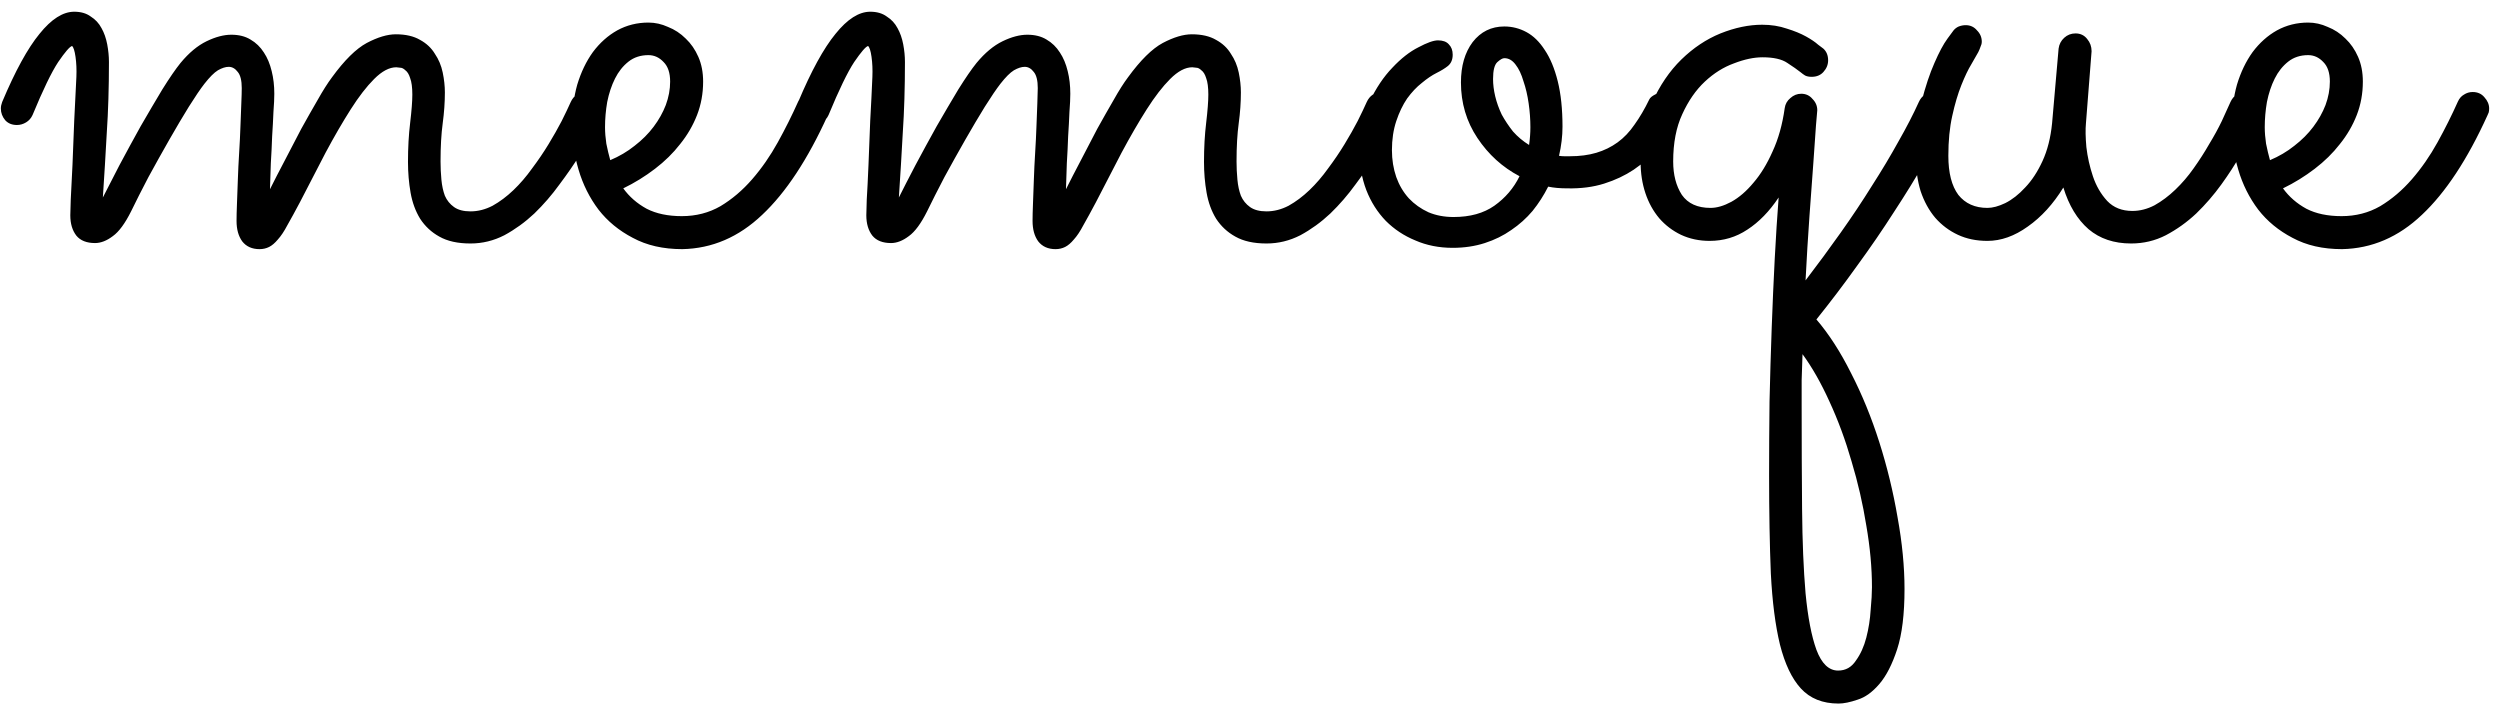
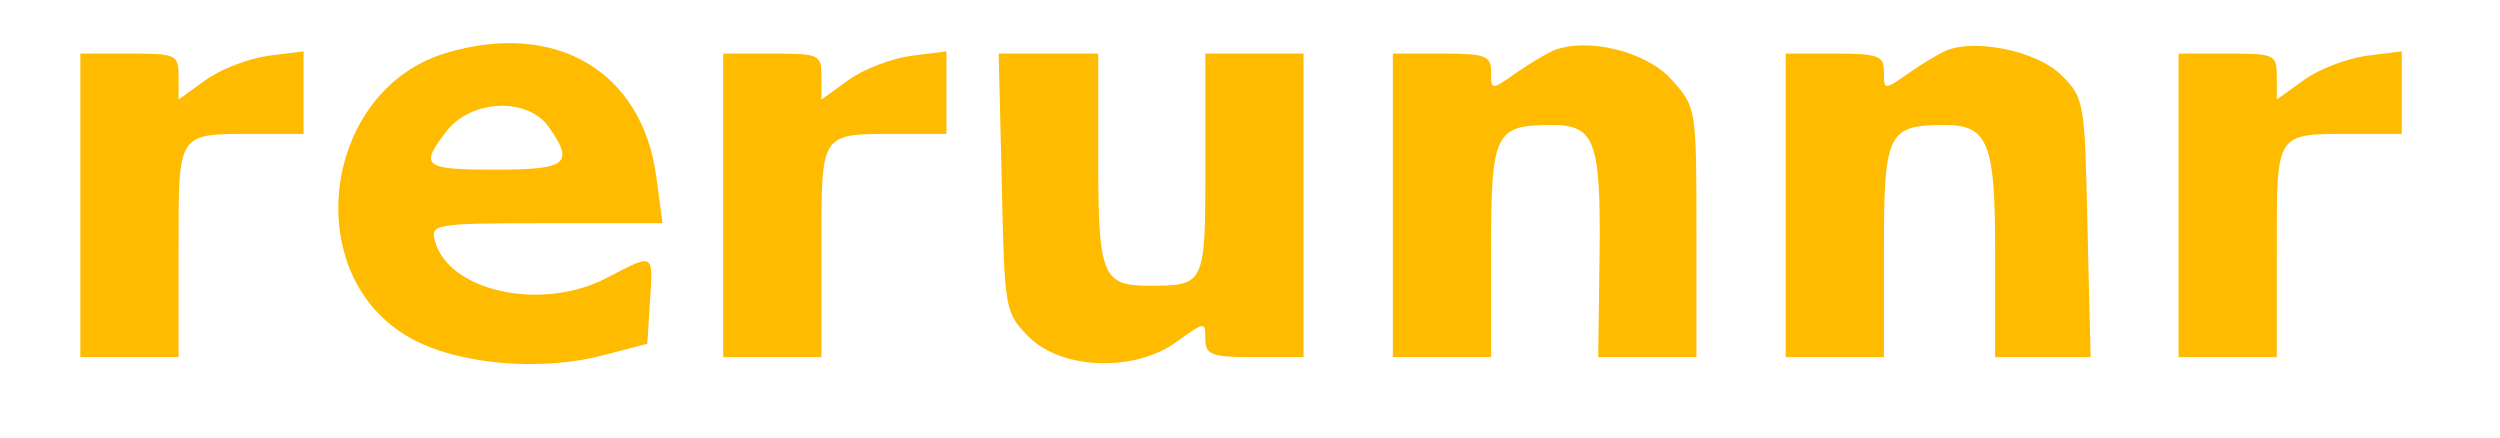
- <svg xmlns="http://www.w3.org/2000/svg" width="180" height="51" viewBox="0 0 180 51" fill="none">
-   <path d="M7.406 14.219C7.719 13.594 8.115 12.823 8.594 11.906C9.094 10.969 9.604 10.031 10.125 9.094C10.667 8.156 11.188 7.271 11.688 6.438C12.208 5.604 12.646 4.969 13 4.531C13.604 3.802 14.229 3.281 14.875 2.969C15.521 2.656 16.115 2.5 16.656 2.5C17.198 2.5 17.656 2.615 18.031 2.844C18.427 3.073 18.75 3.385 19 3.781C19.25 4.156 19.438 4.604 19.562 5.125C19.688 5.625 19.75 6.167 19.75 6.75C19.75 7.083 19.729 7.521 19.688 8.062C19.667 8.604 19.635 9.188 19.594 9.812C19.573 10.438 19.542 11.083 19.5 11.75C19.479 12.417 19.458 13.042 19.438 13.625C19.75 13 20.104 12.312 20.5 11.562C20.896 10.792 21.292 10.031 21.688 9.281C22.104 8.531 22.5 7.833 22.875 7.188C23.25 6.521 23.594 5.979 23.906 5.562C24.802 4.333 25.635 3.51 26.406 3.094C27.198 2.677 27.896 2.469 28.5 2.469C29.208 2.469 29.792 2.604 30.25 2.875C30.708 3.125 31.062 3.458 31.312 3.875C31.583 4.271 31.771 4.719 31.875 5.219C31.979 5.719 32.031 6.198 32.031 6.656C32.031 7.365 31.979 8.104 31.875 8.875C31.771 9.646 31.719 10.562 31.719 11.625C31.719 12.062 31.74 12.5 31.781 12.938C31.823 13.375 31.906 13.76 32.031 14.094C32.177 14.427 32.396 14.698 32.688 14.906C32.979 15.115 33.375 15.219 33.875 15.219C34.417 15.219 34.948 15.083 35.469 14.812C35.99 14.521 36.49 14.146 36.969 13.688C37.448 13.229 37.896 12.708 38.312 12.125C38.75 11.542 39.146 10.958 39.5 10.375C39.854 9.792 40.167 9.24 40.438 8.719C40.708 8.177 40.927 7.719 41.094 7.344C41.198 7.115 41.344 6.938 41.531 6.812C41.719 6.688 41.927 6.625 42.156 6.625C42.51 6.625 42.792 6.76 43 7.031C43.229 7.281 43.344 7.552 43.344 7.844C43.344 7.99 43.312 8.135 43.25 8.281C43.167 8.448 43 8.802 42.75 9.344C42.5 9.865 42.167 10.469 41.75 11.156C41.333 11.823 40.844 12.531 40.281 13.281C39.74 14.031 39.135 14.729 38.469 15.375C37.802 16 37.083 16.521 36.312 16.938C35.542 17.333 34.729 17.531 33.875 17.531C32.958 17.531 32.208 17.365 31.625 17.031C31.062 16.719 30.604 16.292 30.25 15.75C29.917 15.208 29.688 14.583 29.562 13.875C29.438 13.167 29.375 12.427 29.375 11.656C29.375 10.635 29.427 9.698 29.531 8.844C29.635 7.969 29.688 7.292 29.688 6.812C29.688 6.292 29.635 5.896 29.531 5.625C29.448 5.354 29.333 5.167 29.188 5.062C29.062 4.938 28.938 4.875 28.812 4.875C28.688 4.854 28.594 4.844 28.531 4.844C28.031 4.844 27.5 5.125 26.938 5.688C26.396 6.229 25.833 6.958 25.25 7.875C24.667 8.792 24.062 9.833 23.438 11C22.833 12.167 22.219 13.354 21.594 14.562C21.24 15.229 20.938 15.781 20.688 16.219C20.458 16.656 20.229 17 20 17.25C19.792 17.5 19.583 17.677 19.375 17.781C19.167 17.885 18.938 17.938 18.688 17.938C18.146 17.938 17.729 17.75 17.438 17.375C17.167 17 17.031 16.51 17.031 15.906C17.031 15.594 17.042 15.177 17.062 14.656C17.083 14.135 17.104 13.562 17.125 12.938C17.146 12.312 17.177 11.667 17.219 11C17.26 10.333 17.292 9.698 17.312 9.094C17.333 8.469 17.354 7.917 17.375 7.438C17.396 6.958 17.406 6.594 17.406 6.344C17.406 5.802 17.312 5.417 17.125 5.188C16.938 4.938 16.719 4.812 16.469 4.812C16.24 4.812 15.979 4.896 15.688 5.062C15.417 5.229 15.094 5.552 14.719 6.031C14.427 6.406 14.052 6.958 13.594 7.688C13.156 8.396 12.688 9.188 12.188 10.062C11.688 10.938 11.188 11.833 10.688 12.75C10.208 13.667 9.792 14.49 9.438 15.219C9 16.094 8.562 16.688 8.125 17C7.688 17.333 7.26 17.5 6.844 17.5C6.24 17.5 5.792 17.323 5.5 16.969C5.208 16.594 5.062 16.104 5.062 15.5C5.062 15.438 5.073 15.062 5.094 14.375C5.135 13.688 5.177 12.854 5.219 11.875C5.26 10.875 5.302 9.812 5.344 8.688C5.406 7.562 5.458 6.51 5.5 5.531C5.521 5.01 5.5 4.531 5.438 4.094C5.375 3.656 5.292 3.396 5.188 3.312C5.021 3.354 4.688 3.74 4.188 4.469C3.708 5.198 3.094 6.469 2.344 8.281C2.24 8.51 2.083 8.688 1.875 8.812C1.667 8.938 1.448 9 1.219 9C0.865 9 0.583 8.885 0.375 8.656C0.167 8.406 0.062 8.125 0.062 7.812C0.062 7.667 0.094 7.51 0.156 7.344C1.094 5.115 1.99 3.479 2.844 2.438C3.698 1.375 4.531 0.844 5.344 0.844C5.823 0.844 6.219 0.958 6.531 1.188C6.865 1.396 7.125 1.677 7.312 2.031C7.5 2.365 7.635 2.75 7.719 3.188C7.802 3.625 7.844 4.052 7.844 4.469C7.844 6.323 7.792 8.021 7.688 9.562C7.604 11.104 7.51 12.656 7.406 14.219ZM44.875 13.562C45.312 14.167 45.875 14.656 46.562 15.031C47.25 15.385 48.094 15.562 49.094 15.562C50.115 15.562 51.042 15.323 51.875 14.844C52.708 14.344 53.469 13.698 54.156 12.906C54.844 12.115 55.458 11.229 56 10.25C56.542 9.271 57.031 8.292 57.469 7.312C57.573 7.083 57.719 6.917 57.906 6.812C58.094 6.688 58.302 6.625 58.531 6.625C58.885 6.625 59.167 6.75 59.375 7C59.604 7.25 59.719 7.521 59.719 7.812C59.719 7.917 59.708 8.01 59.688 8.094C59.667 8.156 59.635 8.229 59.594 8.312C58.156 11.479 56.583 13.865 54.875 15.469C53.188 17.073 51.271 17.896 49.125 17.938C47.75 17.938 46.562 17.667 45.562 17.125C44.562 16.604 43.74 15.927 43.094 15.094C42.448 14.24 41.969 13.281 41.656 12.219C41.344 11.156 41.188 10.094 41.188 9.031C41.188 7.969 41.312 6.99 41.562 6.094C41.833 5.198 42.208 4.417 42.688 3.75C43.188 3.083 43.771 2.562 44.438 2.188C45.125 1.812 45.875 1.625 46.688 1.625C47.167 1.625 47.635 1.729 48.094 1.938C48.573 2.125 49 2.406 49.375 2.781C49.75 3.135 50.052 3.573 50.281 4.094C50.51 4.615 50.625 5.208 50.625 5.875C50.625 6.729 50.479 7.531 50.188 8.281C49.896 9.031 49.49 9.729 48.969 10.375C48.469 11.021 47.865 11.615 47.156 12.156C46.448 12.698 45.688 13.167 44.875 13.562ZM43.938 11.531C44.583 11.26 45.167 10.917 45.688 10.5C46.229 10.083 46.688 9.625 47.062 9.125C47.438 8.625 47.729 8.104 47.938 7.562C48.146 7 48.25 6.438 48.25 5.875C48.25 5.25 48.094 4.781 47.781 4.469C47.469 4.135 47.104 3.969 46.688 3.969C46.125 3.969 45.646 4.125 45.25 4.438C44.854 4.75 44.531 5.156 44.281 5.656C44.031 6.156 43.844 6.719 43.719 7.344C43.615 7.948 43.562 8.552 43.562 9.156C43.562 9.531 43.594 9.927 43.656 10.344C43.74 10.76 43.833 11.156 43.938 11.531ZM64.719 14.219C65.031 13.594 65.427 12.823 65.906 11.906C66.406 10.969 66.917 10.031 67.438 9.094C67.979 8.156 68.5 7.271 69 6.438C69.521 5.604 69.958 4.969 70.312 4.531C70.917 3.802 71.542 3.281 72.188 2.969C72.833 2.656 73.427 2.5 73.969 2.5C74.51 2.5 74.969 2.615 75.344 2.844C75.74 3.073 76.062 3.385 76.312 3.781C76.562 4.156 76.75 4.604 76.875 5.125C77 5.625 77.062 6.167 77.062 6.75C77.062 7.083 77.042 7.521 77 8.062C76.979 8.604 76.948 9.188 76.906 9.812C76.885 10.438 76.854 11.083 76.812 11.75C76.792 12.417 76.771 13.042 76.75 13.625C77.062 13 77.417 12.312 77.812 11.562C78.208 10.792 78.604 10.031 79 9.281C79.417 8.531 79.812 7.833 80.188 7.188C80.562 6.521 80.906 5.979 81.219 5.562C82.115 4.333 82.948 3.51 83.719 3.094C84.51 2.677 85.208 2.469 85.812 2.469C86.521 2.469 87.104 2.604 87.562 2.875C88.021 3.125 88.375 3.458 88.625 3.875C88.896 4.271 89.083 4.719 89.188 5.219C89.292 5.719 89.344 6.198 89.344 6.656C89.344 7.365 89.292 8.104 89.188 8.875C89.083 9.646 89.031 10.562 89.031 11.625C89.031 12.062 89.052 12.5 89.094 12.938C89.135 13.375 89.219 13.76 89.344 14.094C89.49 14.427 89.708 14.698 90 14.906C90.292 15.115 90.688 15.219 91.188 15.219C91.729 15.219 92.26 15.083 92.781 14.812C93.302 14.521 93.802 14.146 94.281 13.688C94.76 13.229 95.208 12.708 95.625 12.125C96.062 11.542 96.458 10.958 96.812 10.375C97.167 9.792 97.479 9.24 97.75 8.719C98.021 8.177 98.24 7.719 98.406 7.344C98.51 7.115 98.656 6.938 98.844 6.812C99.031 6.688 99.24 6.625 99.469 6.625C99.823 6.625 100.104 6.76 100.312 7.031C100.542 7.281 100.656 7.552 100.656 7.844C100.656 7.99 100.625 8.135 100.562 8.281C100.479 8.448 100.312 8.802 100.062 9.344C99.812 9.865 99.479 10.469 99.062 11.156C98.646 11.823 98.156 12.531 97.594 13.281C97.052 14.031 96.448 14.729 95.781 15.375C95.115 16 94.396 16.521 93.625 16.938C92.854 17.333 92.042 17.531 91.188 17.531C90.271 17.531 89.521 17.365 88.938 17.031C88.375 16.719 87.917 16.292 87.562 15.75C87.229 15.208 87 14.583 86.875 13.875C86.75 13.167 86.688 12.427 86.688 11.656C86.688 10.635 86.74 9.698 86.844 8.844C86.948 7.969 87 7.292 87 6.812C87 6.292 86.948 5.896 86.844 5.625C86.76 5.354 86.646 5.167 86.5 5.062C86.375 4.938 86.25 4.875 86.125 4.875C86 4.854 85.906 4.844 85.844 4.844C85.344 4.844 84.812 5.125 84.25 5.688C83.708 6.229 83.146 6.958 82.562 7.875C81.979 8.792 81.375 9.833 80.75 11C80.146 12.167 79.531 13.354 78.906 14.562C78.552 15.229 78.25 15.781 78 16.219C77.771 16.656 77.542 17 77.312 17.25C77.104 17.5 76.896 17.677 76.688 17.781C76.479 17.885 76.25 17.938 76 17.938C75.458 17.938 75.042 17.75 74.75 17.375C74.479 17 74.344 16.51 74.344 15.906C74.344 15.594 74.354 15.177 74.375 14.656C74.396 14.135 74.417 13.562 74.438 12.938C74.458 12.312 74.49 11.667 74.531 11C74.573 10.333 74.604 9.698 74.625 9.094C74.646 8.469 74.667 7.917 74.688 7.438C74.708 6.958 74.719 6.594 74.719 6.344C74.719 5.802 74.625 5.417 74.438 5.188C74.25 4.938 74.031 4.812 73.781 4.812C73.552 4.812 73.292 4.896 73 5.062C72.729 5.229 72.406 5.552 72.031 6.031C71.74 6.406 71.365 6.958 70.906 7.688C70.469 8.396 70 9.188 69.5 10.062C69 10.938 68.5 11.833 68 12.75C67.521 13.667 67.104 14.49 66.75 15.219C66.312 16.094 65.875 16.688 65.438 17C65 17.333 64.573 17.5 64.156 17.5C63.552 17.5 63.104 17.323 62.812 16.969C62.521 16.594 62.375 16.104 62.375 15.5C62.375 15.438 62.385 15.062 62.406 14.375C62.448 13.688 62.49 12.854 62.531 11.875C62.573 10.875 62.615 9.812 62.656 8.688C62.719 7.562 62.771 6.51 62.812 5.531C62.833 5.01 62.812 4.531 62.75 4.094C62.688 3.656 62.604 3.396 62.5 3.312C62.333 3.354 62 3.74 61.5 4.469C61.021 5.198 60.406 6.469 59.656 8.281C59.552 8.51 59.396 8.688 59.188 8.812C58.979 8.938 58.76 9 58.531 9C58.177 9 57.896 8.885 57.688 8.656C57.479 8.406 57.375 8.125 57.375 7.812C57.375 7.667 57.406 7.51 57.469 7.344C58.406 5.115 59.302 3.479 60.156 2.438C61.01 1.375 61.844 0.844 62.656 0.844C63.135 0.844 63.531 0.958 63.844 1.188C64.177 1.396 64.438 1.677 64.625 2.031C64.812 2.365 64.948 2.75 65.031 3.188C65.115 3.625 65.156 4.052 65.156 4.469C65.156 6.323 65.104 8.021 65 9.562C64.917 11.104 64.823 12.656 64.719 14.219ZM112.844 13.562C112.323 13.562 111.865 13.521 111.469 13.438C111.156 14.062 110.781 14.646 110.344 15.188C109.906 15.708 109.396 16.167 108.812 16.562C108.25 16.958 107.615 17.271 106.906 17.5C106.198 17.729 105.427 17.844 104.594 17.844C103.615 17.844 102.719 17.667 101.906 17.312C101.094 16.979 100.385 16.51 99.781 15.906C99.177 15.281 98.708 14.542 98.375 13.688C98.042 12.812 97.875 11.854 97.875 10.812C97.875 9.479 98.115 8.323 98.594 7.344C99.073 6.344 99.625 5.521 100.25 4.875C100.875 4.208 101.5 3.719 102.125 3.406C102.75 3.073 103.219 2.906 103.531 2.906C103.885 2.906 104.146 3 104.312 3.188C104.5 3.375 104.594 3.625 104.594 3.938C104.594 4.292 104.479 4.562 104.25 4.75C104.042 4.917 103.771 5.083 103.438 5.25C103.104 5.417 102.75 5.656 102.375 5.969C102 6.26 101.646 6.635 101.312 7.094C101 7.552 100.74 8.094 100.531 8.719C100.323 9.344 100.219 10.042 100.219 10.812C100.219 11.5 100.323 12.146 100.531 12.75C100.74 13.333 101.042 13.844 101.438 14.281C101.833 14.698 102.302 15.031 102.844 15.281C103.385 15.51 103.99 15.625 104.656 15.625C105.844 15.625 106.823 15.354 107.594 14.812C108.385 14.25 108.99 13.542 109.406 12.688C108.177 12.042 107.167 11.125 106.375 9.938C105.583 8.75 105.188 7.417 105.188 5.938C105.188 4.75 105.469 3.781 106.031 3.031C106.615 2.281 107.375 1.906 108.312 1.906C108.875 1.906 109.406 2.042 109.906 2.312C110.406 2.583 110.844 3.01 111.219 3.594C111.615 4.177 111.927 4.927 112.156 5.844C112.385 6.76 112.5 7.854 112.5 9.125C112.5 9.792 112.417 10.49 112.25 11.219C112.375 11.24 112.5 11.25 112.625 11.25C112.75 11.25 112.885 11.25 113.031 11.25C113.74 11.25 114.375 11.167 114.938 11C115.5 10.833 116.01 10.583 116.469 10.25C116.927 9.917 117.333 9.49 117.688 8.969C118.062 8.448 118.417 7.844 118.75 7.156C118.812 7.031 118.948 6.917 119.156 6.812C119.365 6.688 119.573 6.625 119.781 6.625C120.052 6.625 120.302 6.74 120.531 6.969C120.781 7.177 120.906 7.458 120.906 7.812C120.906 7.979 120.865 8.167 120.781 8.375C120.698 8.562 120.615 8.74 120.531 8.906C120.177 9.531 119.76 10.135 119.281 10.719C118.823 11.281 118.271 11.781 117.625 12.219C117 12.635 116.292 12.969 115.5 13.219C114.708 13.469 113.823 13.583 112.844 13.562ZM107.5 5.688C107.5 6.083 107.552 6.5 107.656 6.938C107.76 7.375 107.917 7.812 108.125 8.25C108.354 8.667 108.625 9.073 108.938 9.469C109.271 9.844 109.656 10.167 110.094 10.438C110.156 10 110.188 9.573 110.188 9.156C110.188 8.594 110.146 8.021 110.062 7.438C109.979 6.854 109.854 6.323 109.688 5.844C109.542 5.344 109.354 4.948 109.125 4.656C108.896 4.344 108.625 4.188 108.312 4.188C108.188 4.188 108.021 4.281 107.812 4.469C107.604 4.656 107.5 5.062 107.5 5.688ZM130 20.188C130.875 19.042 131.719 17.896 132.531 16.75C133.344 15.604 134.094 14.479 134.781 13.375C135.49 12.271 136.125 11.208 136.688 10.188C137.271 9.167 137.76 8.219 138.156 7.344C138.26 7.115 138.396 6.948 138.562 6.844C138.75 6.719 138.958 6.656 139.188 6.656C139.542 6.656 139.833 6.781 140.062 7.031C140.292 7.26 140.406 7.531 140.406 7.844C140.406 7.99 140.375 8.135 140.312 8.281C139.854 9.302 139.292 10.406 138.625 11.594C137.958 12.76 137.208 13.979 136.375 15.25C135.562 16.521 134.677 17.812 133.719 19.125C132.781 20.438 131.802 21.729 130.781 23C131.677 24.042 132.51 25.333 133.281 26.875C134.073 28.417 134.75 30.073 135.312 31.844C135.875 33.615 136.312 35.417 136.625 37.25C136.958 39.083 137.125 40.802 137.125 42.406C137.125 44.219 136.948 45.667 136.594 46.75C136.24 47.833 135.812 48.667 135.312 49.25C134.812 49.833 134.292 50.208 133.75 50.375C133.208 50.562 132.75 50.656 132.375 50.656C131.229 50.656 130.323 50.292 129.656 49.562C129.01 48.854 128.51 47.802 128.156 46.406C127.823 45.031 127.604 43.323 127.5 41.281C127.417 39.24 127.375 36.885 127.375 34.219C127.375 32.469 127.385 30.698 127.406 28.906C127.448 27.115 127.5 25.354 127.562 23.625C127.625 21.896 127.698 20.229 127.781 18.625C127.865 17.042 127.958 15.573 128.062 14.219C127.396 15.219 126.646 15.99 125.812 16.531C125 17.073 124.094 17.344 123.094 17.344C122.344 17.344 121.656 17.198 121.031 16.906C120.427 16.615 119.906 16.219 119.469 15.719C119.031 15.198 118.698 14.594 118.469 13.906C118.24 13.219 118.125 12.479 118.125 11.688C118.125 10.062 118.396 8.635 118.938 7.406C119.5 6.156 120.208 5.115 121.062 4.281C121.917 3.448 122.854 2.823 123.875 2.406C124.917 1.99 125.917 1.781 126.875 1.781C127.521 1.781 128.115 1.875 128.656 2.062C129.198 2.229 129.656 2.417 130.031 2.625C130.406 2.833 130.698 3.031 130.906 3.219C131.135 3.385 131.26 3.479 131.281 3.5C131.51 3.708 131.625 3.99 131.625 4.344C131.625 4.656 131.51 4.938 131.281 5.188C131.073 5.417 130.792 5.531 130.438 5.531C130.25 5.531 130.094 5.5 129.969 5.438C129.865 5.375 129.75 5.292 129.625 5.188C129.417 5.021 129.104 4.802 128.688 4.531C128.292 4.26 127.698 4.125 126.906 4.125C126.281 4.125 125.594 4.271 124.844 4.562C124.094 4.833 123.396 5.271 122.75 5.875C122.104 6.479 121.562 7.26 121.125 8.219C120.688 9.156 120.469 10.292 120.469 11.625C120.469 12.583 120.677 13.385 121.094 14.031C121.531 14.656 122.219 14.969 123.156 14.969C123.615 14.969 124.115 14.823 124.656 14.531C125.219 14.219 125.75 13.76 126.25 13.156C126.771 12.552 127.229 11.802 127.625 10.906C128.042 10.01 128.333 8.969 128.5 7.781C128.542 7.49 128.677 7.25 128.906 7.062C129.135 6.854 129.396 6.75 129.688 6.75C130.021 6.75 130.292 6.875 130.5 7.125C130.729 7.354 130.844 7.625 130.844 7.938C130.844 7.979 130.812 8.344 130.75 9.031C130.708 9.698 130.646 10.594 130.562 11.719C130.479 12.823 130.385 14.104 130.281 15.562C130.177 17.021 130.083 18.562 130 20.188ZM129.781 25.5C129.76 26.146 129.74 26.771 129.719 27.375C129.719 27.979 129.719 28.573 129.719 29.156C129.719 31.844 129.729 34.344 129.75 36.656C129.771 38.99 129.854 41.01 130 42.719C130.167 44.448 130.427 45.802 130.781 46.781C131.156 47.781 131.677 48.281 132.344 48.281C132.885 48.281 133.312 48.042 133.625 47.562C133.958 47.104 134.208 46.552 134.375 45.906C134.542 45.26 134.646 44.594 134.688 43.906C134.75 43.24 134.781 42.698 134.781 42.281C134.781 40.885 134.646 39.406 134.375 37.844C134.125 36.281 133.771 34.74 133.312 33.219C132.875 31.698 132.344 30.26 131.719 28.906C131.115 27.573 130.469 26.438 129.781 25.5ZM148.562 13.5C147.833 14.688 146.979 15.625 146 16.312C145.042 17 144.073 17.344 143.094 17.344C142.302 17.344 141.594 17.198 140.969 16.906C140.344 16.615 139.802 16.208 139.344 15.688C138.885 15.146 138.531 14.5 138.281 13.75C138.052 13 137.938 12.156 137.938 11.219C137.938 9.76 138.073 8.469 138.344 7.344C138.635 6.219 138.948 5.281 139.281 4.531C139.615 3.76 139.927 3.177 140.219 2.781C140.51 2.385 140.656 2.188 140.656 2.188C140.76 2.062 140.885 1.969 141.031 1.906C141.198 1.844 141.365 1.812 141.531 1.812C141.865 1.812 142.135 1.938 142.344 2.188C142.573 2.417 142.688 2.688 142.688 3C142.688 3.125 142.656 3.25 142.594 3.375C142.552 3.5 142.5 3.625 142.438 3.75C142.333 3.938 142.167 4.229 141.938 4.625C141.708 5 141.469 5.5 141.219 6.125C140.969 6.75 140.75 7.49 140.562 8.344C140.375 9.177 140.281 10.135 140.281 11.219C140.281 12.448 140.521 13.385 141 14.031C141.5 14.656 142.198 14.969 143.094 14.969C143.469 14.969 143.896 14.854 144.375 14.625C144.875 14.375 145.354 14 145.812 13.5C146.292 13 146.708 12.365 147.062 11.594C147.417 10.823 147.646 9.917 147.75 8.875L148.219 3.5C148.26 3.188 148.396 2.927 148.625 2.719C148.854 2.51 149.125 2.406 149.438 2.406C149.792 2.406 150.073 2.542 150.281 2.812C150.49 3.062 150.594 3.354 150.594 3.688L150.188 8.875C150.146 9.312 150.156 9.885 150.219 10.594C150.302 11.302 150.458 12 150.688 12.688C150.917 13.375 151.26 13.969 151.719 14.469C152.177 14.948 152.781 15.188 153.531 15.188C154.073 15.188 154.604 15.052 155.125 14.781C155.646 14.49 156.146 14.115 156.625 13.656C157.104 13.198 157.542 12.688 157.938 12.125C158.354 11.542 158.729 10.958 159.062 10.375C159.417 9.792 159.719 9.24 159.969 8.719C160.219 8.177 160.427 7.719 160.594 7.344C160.698 7.115 160.844 6.938 161.031 6.812C161.219 6.688 161.427 6.625 161.656 6.625C162.031 6.625 162.323 6.75 162.531 7C162.74 7.25 162.844 7.521 162.844 7.812C162.844 7.979 162.812 8.135 162.75 8.281C162.667 8.448 162.5 8.802 162.25 9.344C162.021 9.865 161.708 10.469 161.312 11.156C160.938 11.823 160.479 12.531 159.938 13.281C159.396 14.031 158.792 14.729 158.125 15.375C157.458 16 156.729 16.521 155.938 16.938C155.167 17.333 154.333 17.531 153.438 17.531C152.208 17.531 151.188 17.188 150.375 16.5C149.562 15.792 148.958 14.792 148.562 13.5ZM164.375 13.562C164.812 14.167 165.375 14.656 166.062 15.031C166.75 15.385 167.594 15.562 168.594 15.562C169.615 15.562 170.542 15.323 171.375 14.844C172.208 14.344 172.969 13.698 173.656 12.906C174.344 12.115 174.958 11.229 175.5 10.25C176.042 9.271 176.531 8.292 176.969 7.312C177.073 7.083 177.219 6.917 177.406 6.812C177.594 6.688 177.802 6.625 178.031 6.625C178.385 6.625 178.667 6.75 178.875 7C179.104 7.25 179.219 7.521 179.219 7.812C179.219 7.917 179.208 8.01 179.188 8.094C179.167 8.156 179.135 8.229 179.094 8.312C177.656 11.479 176.083 13.865 174.375 15.469C172.688 17.073 170.771 17.896 168.625 17.938C167.25 17.938 166.062 17.667 165.062 17.125C164.062 16.604 163.24 15.927 162.594 15.094C161.948 14.24 161.469 13.281 161.156 12.219C160.844 11.156 160.688 10.094 160.688 9.031C160.688 7.969 160.812 6.99 161.062 6.094C161.333 5.198 161.708 4.417 162.188 3.75C162.688 3.083 163.271 2.562 163.938 2.188C164.625 1.812 165.375 1.625 166.188 1.625C166.667 1.625 167.135 1.729 167.594 1.938C168.073 2.125 168.5 2.406 168.875 2.781C169.25 3.135 169.552 3.573 169.781 4.094C170.01 4.615 170.125 5.208 170.125 5.875C170.125 6.729 169.979 7.531 169.688 8.281C169.396 9.031 168.99 9.729 168.469 10.375C167.969 11.021 167.365 11.615 166.656 12.156C165.948 12.698 165.188 13.167 164.375 13.562ZM163.438 11.531C164.083 11.26 164.667 10.917 165.188 10.5C165.729 10.083 166.188 9.625 166.562 9.125C166.938 8.625 167.229 8.104 167.438 7.562C167.646 7 167.75 6.438 167.75 5.875C167.75 5.25 167.594 4.781 167.281 4.469C166.969 4.135 166.604 3.969 166.188 3.969C165.625 3.969 165.146 4.125 164.75 4.438C164.354 4.75 164.031 5.156 163.781 5.656C163.531 6.156 163.344 6.719 163.219 7.344C163.115 7.948 163.062 8.552 163.062 9.156C163.062 9.531 163.094 9.927 163.156 10.344C163.24 10.76 163.333 11.156 163.438 11.531Z" fill="black" />
+ <svg xmlns="http://www.w3.org/2000/svg" version="1.0" width="280pt" height="49pt" viewBox="0 0 280 49" preserveAspectRatio="xMidYMid meet">
+   <g transform="translate(0,49) scale(0.05,-0.05)" fill="#ffbb00" stroke="none">
+     <path d="M998 861 c-277 -84 -329 -499 -79 -638 104 -59 291 -76 431 -39 l100 26 6 95 c7 110 10 108 -96 53 -146 -77 -356 -31 -386 83 -10 37 2 39 250 39 l260 0 -14 105 c-32 236 -226 350 -472 276z m231 -165 c58 -83 42 -96 -119 -96 -162 0 -171 7 -109 87 56 71 181 75 228 9z" />
+     <path d="M3480 867 c-16 -7 -55 -30 -85 -51 -55 -39 -55 -38 -55 3 0 36 -12 41 -110 41 l-110 0 0 -340 0 -340 110 0 110 0 0 239 c0 264 8 281 136 281 97 0 110 -36 107 -291 l-3 -229 110 0 110 0 0 280 c0 277 0 280 -56 342 -56 63 -189 95 -264 65z" />
+     <path d="M4360 867 c-16 -7 -55 -30 -85 -51 -55 -39 -55 -38 -55 3 0 36 -12 41 -110 41 l-110 0 0 -340 0 -340 110 0 110 0 0 239 c0 264 8 281 136 281 98 0 114 -40 113 -293 l0 -227 107 0 107 0 -7 290 c-6 282 -7 291 -59 342 -53 53 -190 82 -257 55z" />
+     <path d="M180 520 l0 -340 110 0 110 0 0 238 c0 270 -5 262 172 262 l108 0 0 93 0 92 -79 -10 c-44 -6 -107 -30 -140 -54 l-61 -44 0 52 c0 49 -5 51 -110 51 l-110 0 0 -340z" />
+     <path d="M1620 520 l0 -340 110 0 110 0 0 238 c0 270 -5 262 172 262 l108 0 0 93 0 92 -79 -10 c-44 -6 -107 -30 -140 -54 l-61 -44 0 52 c0 49 -5 51 -110 51 l-110 0 0 -340z" />
+     <path d="M2244 570 c6 -286 7 -290 61 -345 75 -74 239 -79 333 -9 61 44 62 44 62 5 0 -36 13 -41 110 -41 l110 0 0 340 0 340 -110 0 -110 0 0 -248 c0 -272 0 -272 -128 -272 -103 0 -112 24 -112 284 l0 236 -111 0 -112 0 7 -290z" />
+     <path d="M4880 520 l0 -340 110 0 110 0 0 238 c0 270 -5 262 172 262 l108 0 0 93 0 92 -79 -10 c-44 -6 -107 -30 -140 -54 l-61 -44 0 52 c0 49 -5 51 -110 51 l-110 0 0 -340z" />
+   </g>
</svg>
